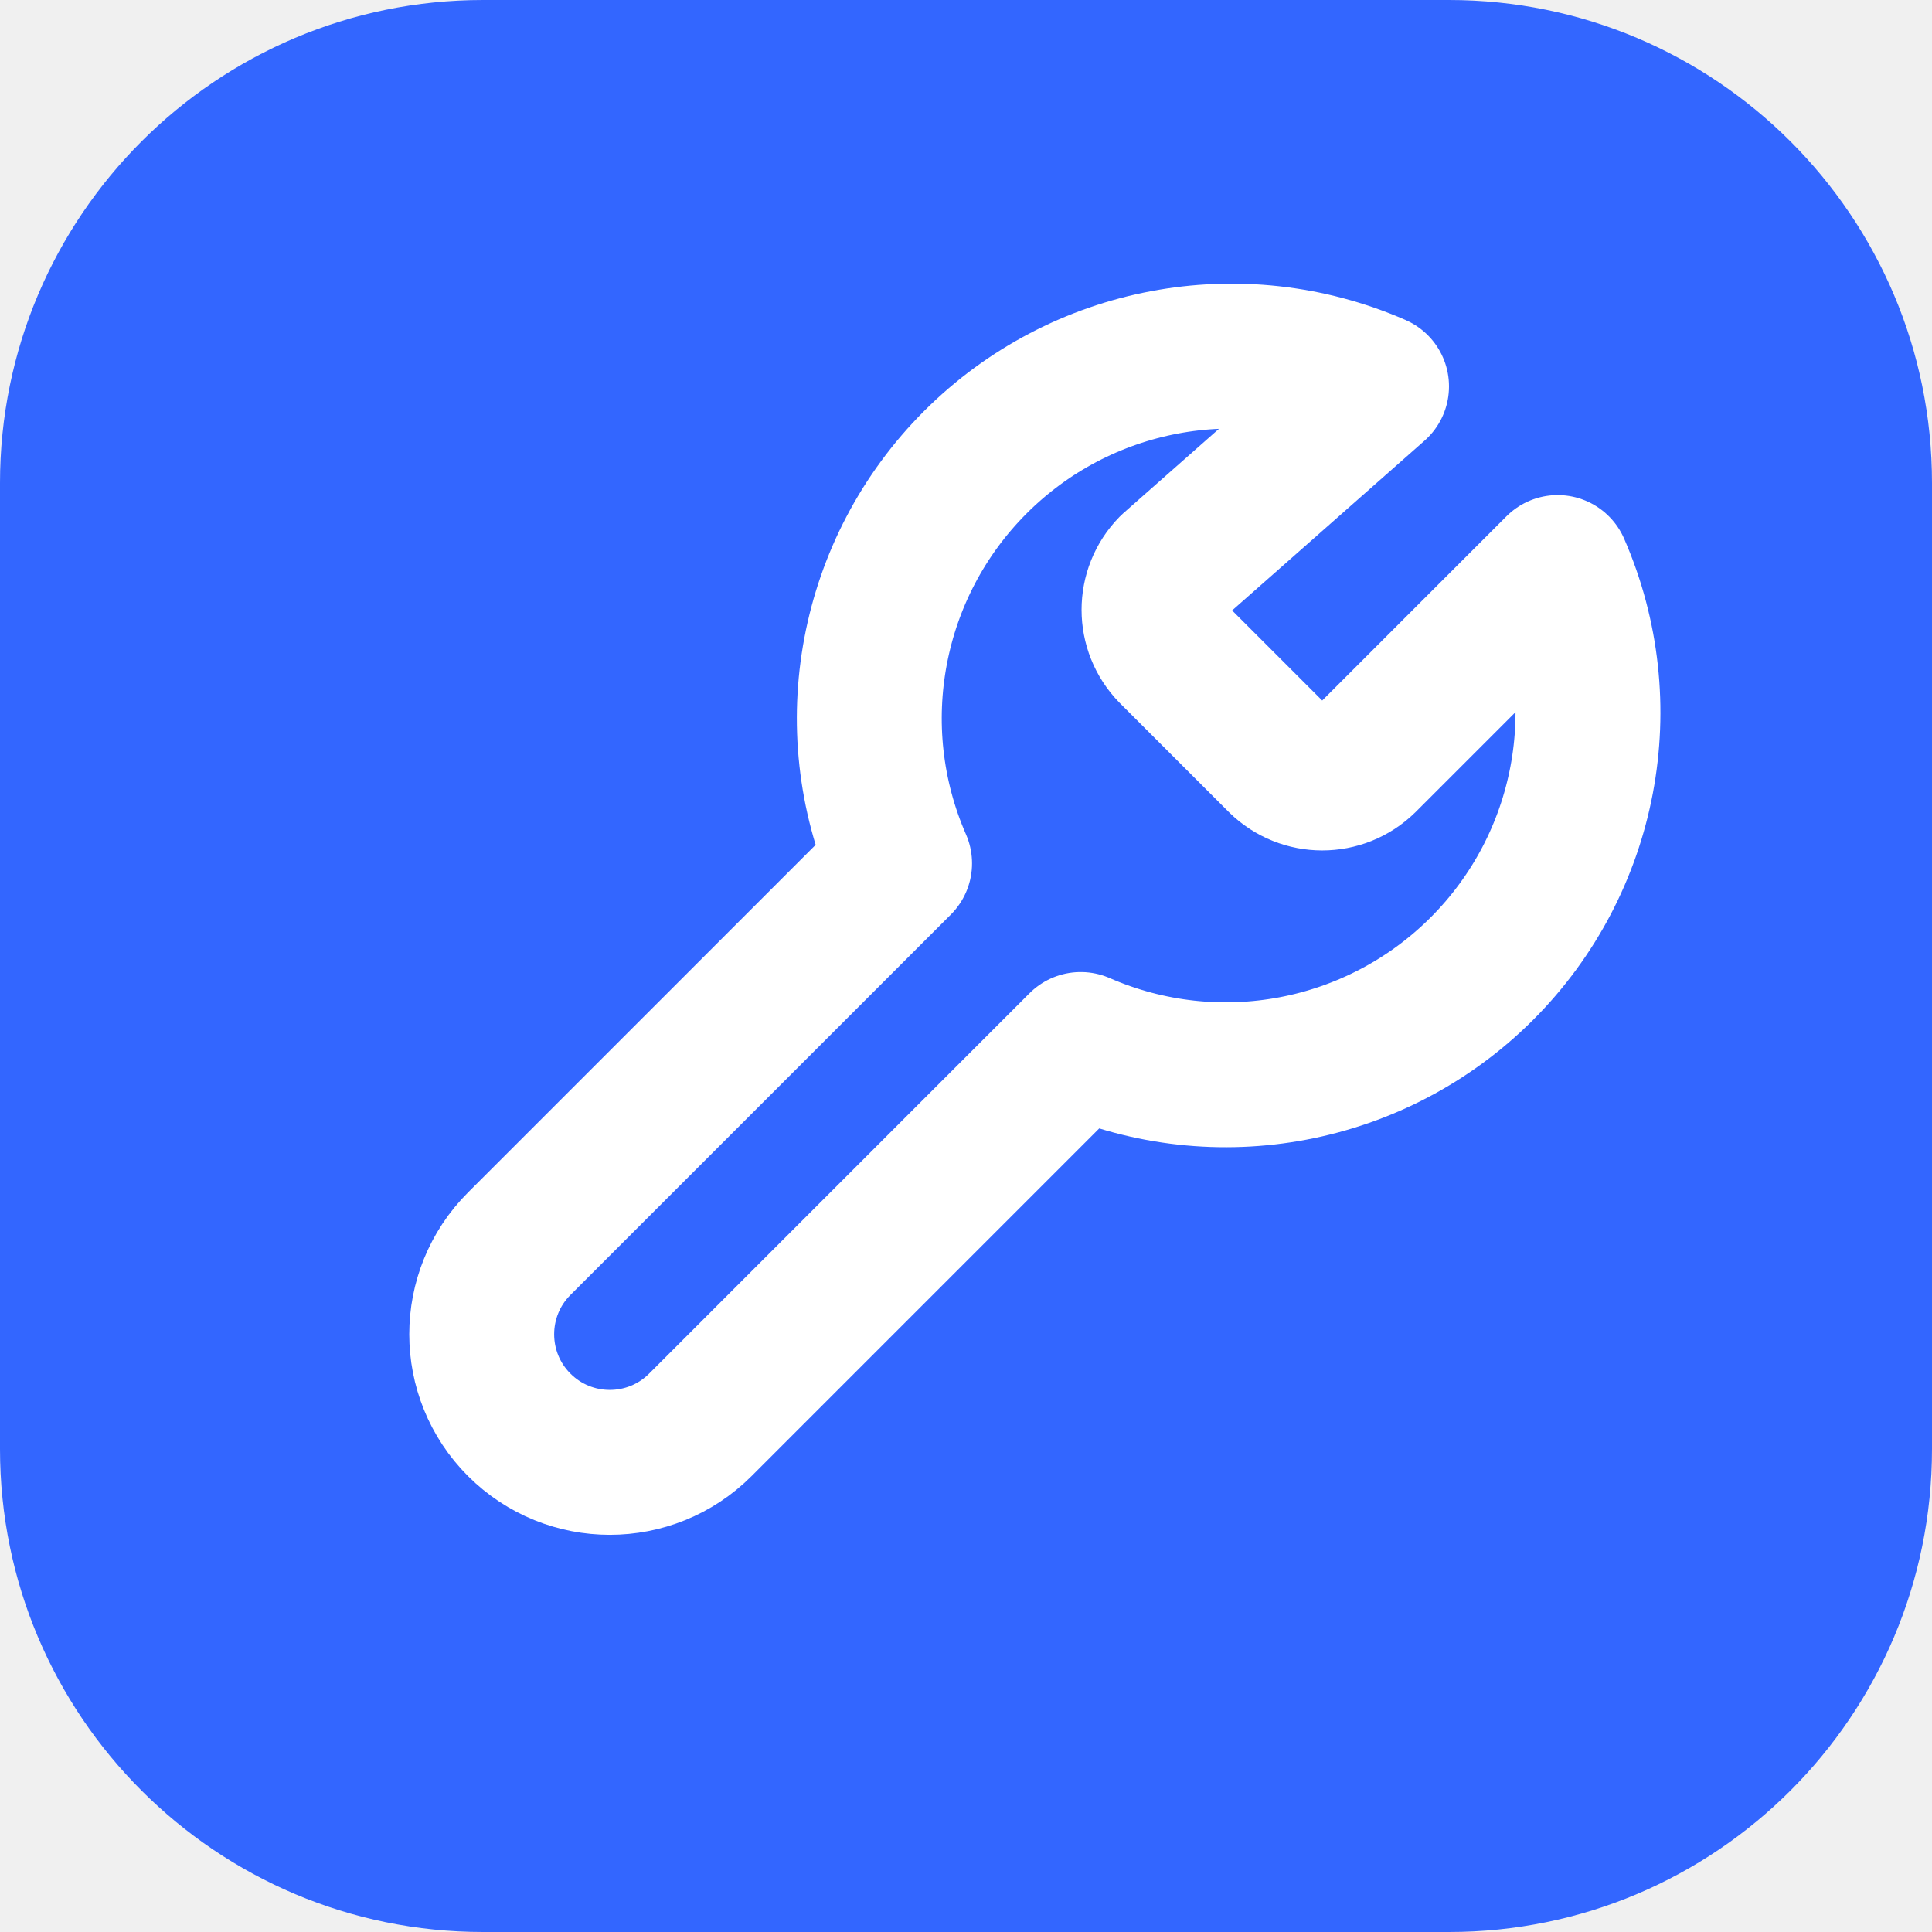
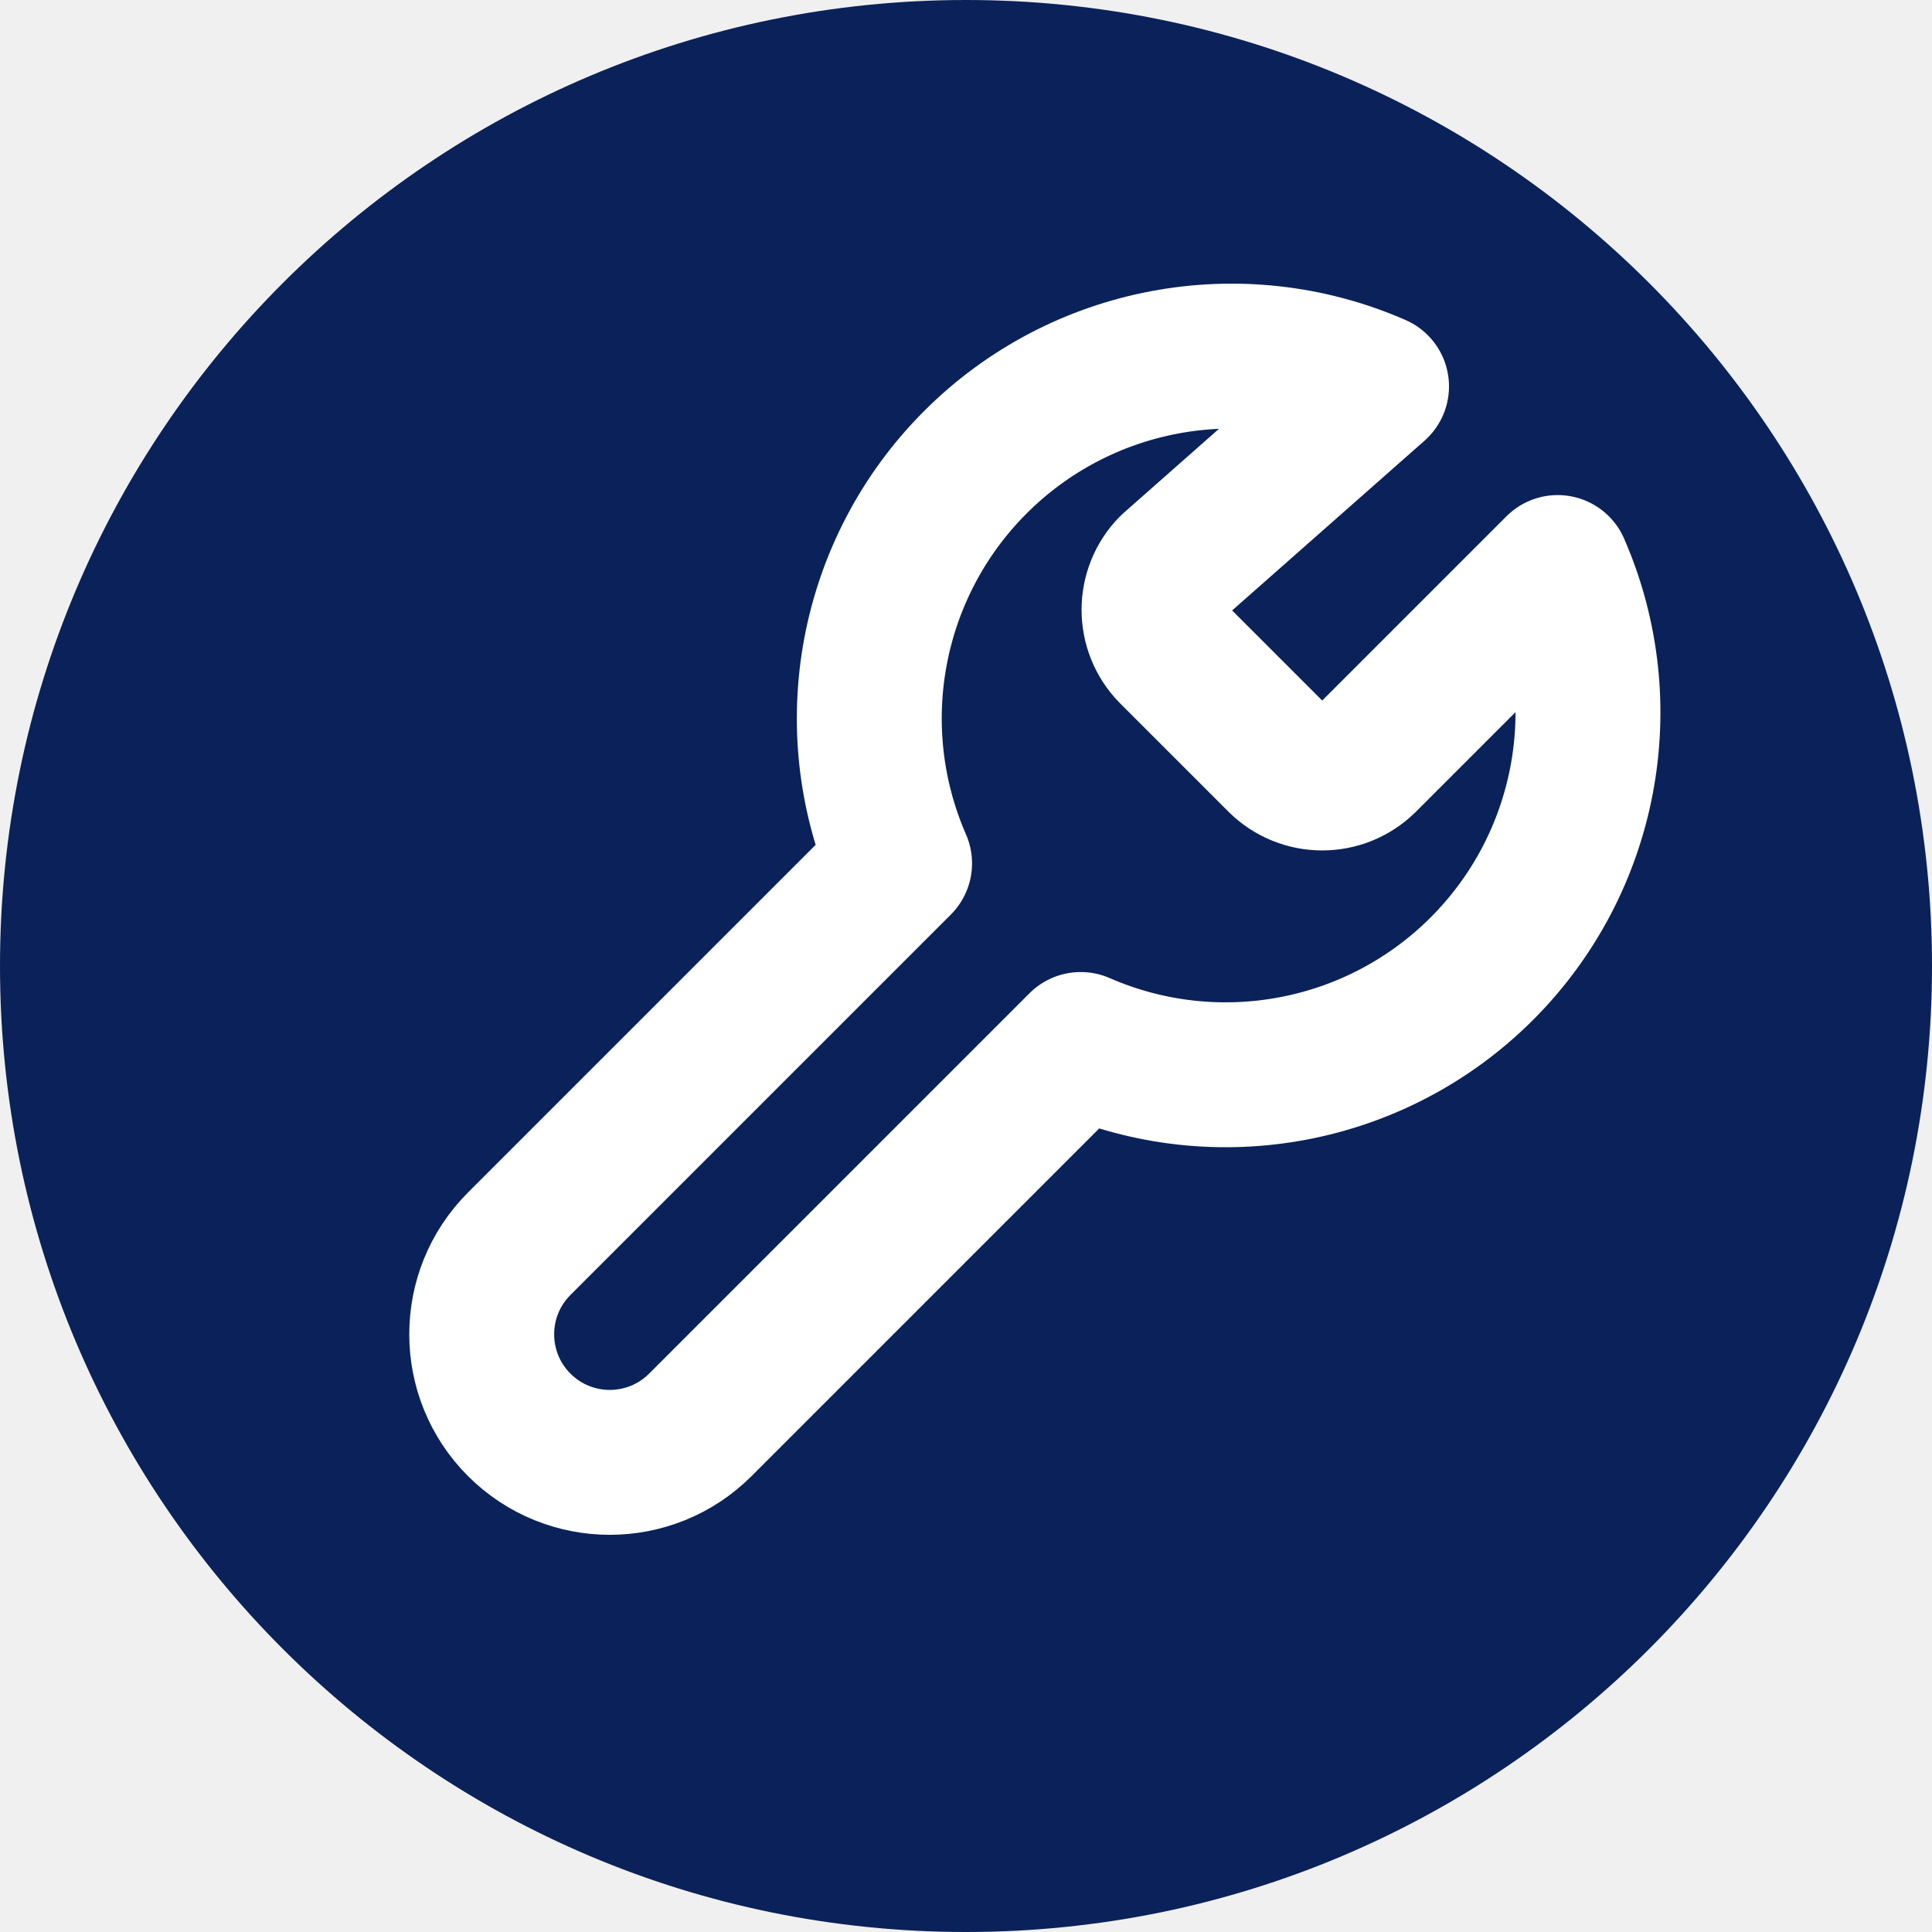
<svg xmlns="http://www.w3.org/2000/svg" viewBox="0 0 32 32">
-   <rect width="32" height="32" rx="8" fill="#3366FF" />
+   <circle cx="16" cy="16" r="16" fill="#0A2259" />
  <path d="M19.4 9.4a1 1 0 0 0 0 1.4l1.8 1.8a1 1 0 0 0 1.4 0l3.2-3.2a6 6 0 0 1-7.9 7.9l-6.3 6.3a2.1 2.1 0 0 1-3-3l6.3-6.3a6 6 0 0 1 7.9-7.9z" fill="none" stroke="#fff" stroke-width="2.4" stroke-linecap="round" stroke-linejoin="round" />
</svg>
